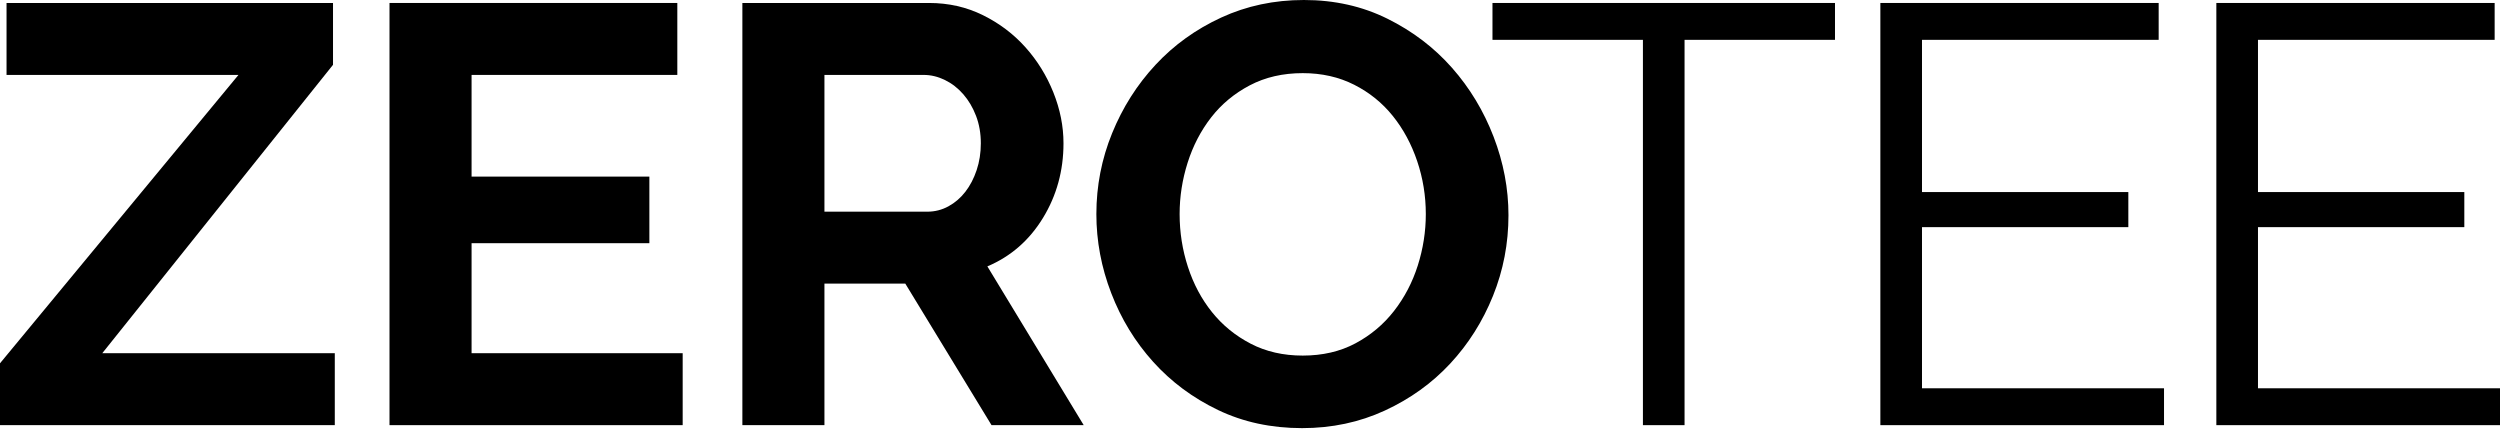
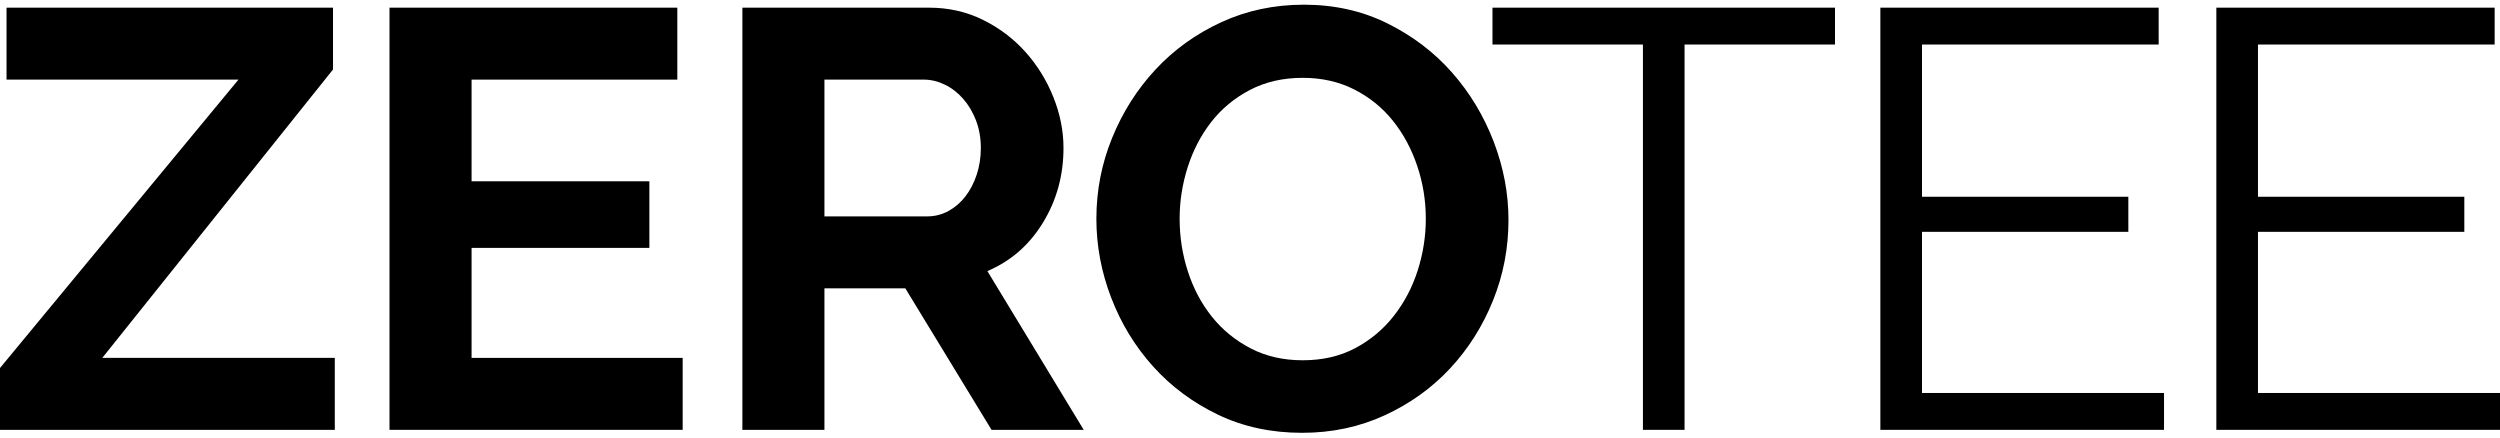
- <svg xmlns="http://www.w3.org/2000/svg" version="1.1" id="Layer_1" x="0px" y="0px" width="800px" height="137px" viewBox="0 0 800 137" enable-background="new 0 0 800 137" xml:space="preserve">
+ <svg xmlns="http://www.w3.org/2000/svg" version="1.1" id="Layer_1" x="0px" y="0px" width="800px" height="140px" viewBox="0 0 800 140" enable-background="new 0 0 800 140" xml:space="preserve">
  <g>
-     <path d="M0,116.259l76.307-92.284H2.093V0.951h104.471V20.74L32.73,113.025h74.404v23.023H0V116.259z" />
-     <path d="M218.455,113.025v23.023h-93.814V0.951h92.102v23.024h-65.841v32.537h56.897v21.311h-56.897v35.202H218.455z" />
-     <path d="M237.559,136.049V0.951h59.752c6.215,0,11.956,1.303,17.221,3.901c5.263,2.602,9.8,6.027,13.606,10.275   c3.806,4.251,6.785,9.071,8.943,14.461c2.156,5.393,3.235,10.816,3.235,16.269c0,8.753-2.188,16.715-6.564,23.88   c-4.377,7.168-10.309,12.338-17.793,15.507l30.828,50.806h-29.495l-27.593-45.287H263.82v45.287H237.559z M263.82,67.739h32.92   c2.409,0,4.662-0.571,6.755-1.713c2.094-1.141,3.901-2.693,5.423-4.661c1.523-1.965,2.727-4.281,3.616-6.945   c0.886-2.664,1.332-5.518,1.332-8.563c0-3.169-0.508-6.089-1.522-8.752c-1.017-2.664-2.378-4.977-4.091-6.946   c-1.713-1.964-3.681-3.487-5.899-4.566c-2.221-1.076-4.472-1.617-6.755-1.617H263.82V67.739z" />
-     <path d="M416.68,137c-9.896,0-18.872-1.934-26.927-5.804c-8.058-3.867-14.971-9.006-20.742-15.412   c-5.773-6.405-10.246-13.73-13.415-21.979c-3.173-8.242-4.758-16.679-4.758-25.306c0-9.005,1.68-17.63,5.043-25.878   c3.359-8.244,7.993-15.537,13.892-21.882c5.898-6.342,12.907-11.384,21.027-15.126C398.917,1.873,407.736,0,417.25,0   c9.767,0,18.679,1.997,26.737,5.994c8.054,3.995,14.936,9.228,20.645,15.697c5.71,6.469,10.148,13.828,13.321,22.072   c3.169,8.247,4.757,16.619,4.757,25.116c0,9.008-1.649,17.601-4.947,25.783c-3.3,8.181-7.868,15.413-13.701,21.691   c-5.837,6.279-12.814,11.291-20.932,15.032C435.01,135.13,426.194,137,416.68,137z M377.479,68.5   c0,5.836,0.886,11.481,2.665,16.935c1.775,5.455,4.344,10.275,7.707,14.461c3.36,4.186,7.484,7.548,12.369,10.085   c4.883,2.539,10.434,3.806,16.651,3.806c6.343,0,11.956-1.3,16.839-3.901c4.884-2.599,9.008-6.057,12.371-10.369   c3.359-4.312,5.897-9.164,7.611-14.557c1.711-5.392,2.568-10.876,2.568-16.459c0-5.833-0.922-11.479-2.76-16.935   c-1.84-5.453-4.441-10.275-7.802-14.461c-3.363-4.187-7.486-7.516-12.368-9.99c-4.886-2.474-10.37-3.71-16.46-3.71   c-6.346,0-11.989,1.302-16.937,3.901c-4.948,2.602-9.071,6.026-12.369,10.275c-3.301,4.251-5.804,9.071-7.517,14.46   C378.336,57.434,377.479,62.919,377.479,68.5z" />
-     <path d="M587.199,12.749h-48.143v123.3h-13.321v-123.3h-48.143V0.951h109.606V12.749z" />
-     <path d="M692.486,124.251v11.798h-90.77V0.951h89.056v11.798h-75.735v48.71h66.031v11.227h-66.031v51.565H692.486z" />
-     <path d="M800,124.251v11.798h-90.769V0.951h89.055v11.798h-75.733v48.71h66.029v11.227h-66.029v51.565H800z" />
+     <path d="M0,117.761l76.307-92.286H2.094V2.452h104.47v19.789L32.73,114.525h74.404v23.024H0V117.761z" />
+     <path d="M218.455,114.525v23.024h-93.814V2.452h92.102v23.023h-65.841v32.539h56.897v21.311h-56.897v35.201H218.455z" />
+     <path d="M237.561,137.55V2.452h59.751c6.215,0,11.956,1.302,17.222,3.9c5.263,2.602,9.801,6.026,13.606,10.275   c3.806,4.251,6.785,9.071,8.943,14.461c2.156,5.393,3.235,10.816,3.235,16.269c0,8.753-2.188,16.715-6.565,23.88   c-4.377,7.168-10.309,12.338-17.792,15.508l30.827,50.805h-29.495L289.7,92.264h-25.88v45.286H237.561z M263.82,69.24h32.921   c2.408,0,4.662-0.571,6.756-1.713c2.093-1.141,3.9-2.693,5.423-4.662c1.522-1.965,2.727-4.281,3.615-6.945   c0.887-2.664,1.332-5.518,1.332-8.563c0-3.169-0.508-6.089-1.522-8.753c-1.017-2.664-2.378-4.977-4.091-6.945   c-1.713-1.965-3.681-3.488-5.899-4.567c-2.221-1.077-4.472-1.618-6.755-1.618H263.82V69.24z" />
+     <path d="M416.681,138.5c-9.896,0-18.871-1.933-26.926-5.803c-8.058-3.867-14.971-9.005-20.742-15.412   c-5.774-6.403-10.246-13.729-13.416-21.978c-3.172-8.244-4.757-16.68-4.757-25.307c0-9.006,1.68-17.631,5.043-25.878   c3.359-8.244,7.992-15.537,13.891-21.882c5.899-6.342,12.908-11.384,21.027-15.127c8.118-3.74,16.937-5.613,26.451-5.613   c9.767,0,18.679,1.998,26.736,5.994c8.054,3.996,14.938,9.229,20.646,15.699c5.709,6.469,10.147,13.828,13.321,22.072   c3.169,8.247,4.757,16.619,4.757,25.116c0,9.008-1.65,17.602-4.948,25.782c-3.3,8.183-7.866,15.413-13.701,21.692   c-5.836,6.278-12.814,11.293-20.932,15.032C435.012,136.631,426.195,138.5,416.681,138.5z M377.481,70.001   c0,5.835,0.886,11.481,2.664,16.936c1.774,5.454,4.343,10.272,7.706,14.459c3.359,4.186,7.484,7.549,12.369,10.087   c4.883,2.537,10.434,3.805,16.651,3.805c6.341,0,11.955-1.299,16.84-3.9c4.883-2.6,9.007-6.058,12.369-10.371   c3.36-4.312,5.899-9.163,7.612-14.556c1.712-5.391,2.568-10.876,2.568-16.459c0-5.833-0.922-11.479-2.759-16.936   c-1.841-5.453-4.442-10.275-7.802-14.461c-3.363-4.187-7.487-7.516-12.37-9.99c-4.884-2.474-10.37-3.71-16.459-3.71   c-6.346,0-11.988,1.302-16.937,3.9c-4.947,2.602-9.071,6.026-12.369,10.275c-3.301,4.251-5.804,9.07-7.517,14.46   C378.337,58.935,377.481,64.42,377.481,70.001z" />
+     <path d="M587.201,14.249h-48.144V137.55h-13.32V14.249h-48.145V2.452h109.608V14.249z" />
+     <path d="M692.486,125.753v11.797h-90.769V2.452h89.057v11.797h-75.737V62.96h66.032v11.225h-66.032v51.567H692.486z" />
+     <path d="M800,125.753v11.797h-90.769V2.452h89.057v11.797h-75.736V62.96h66.032v11.225h-66.032v51.567H800z" />
  </g>
</svg>
